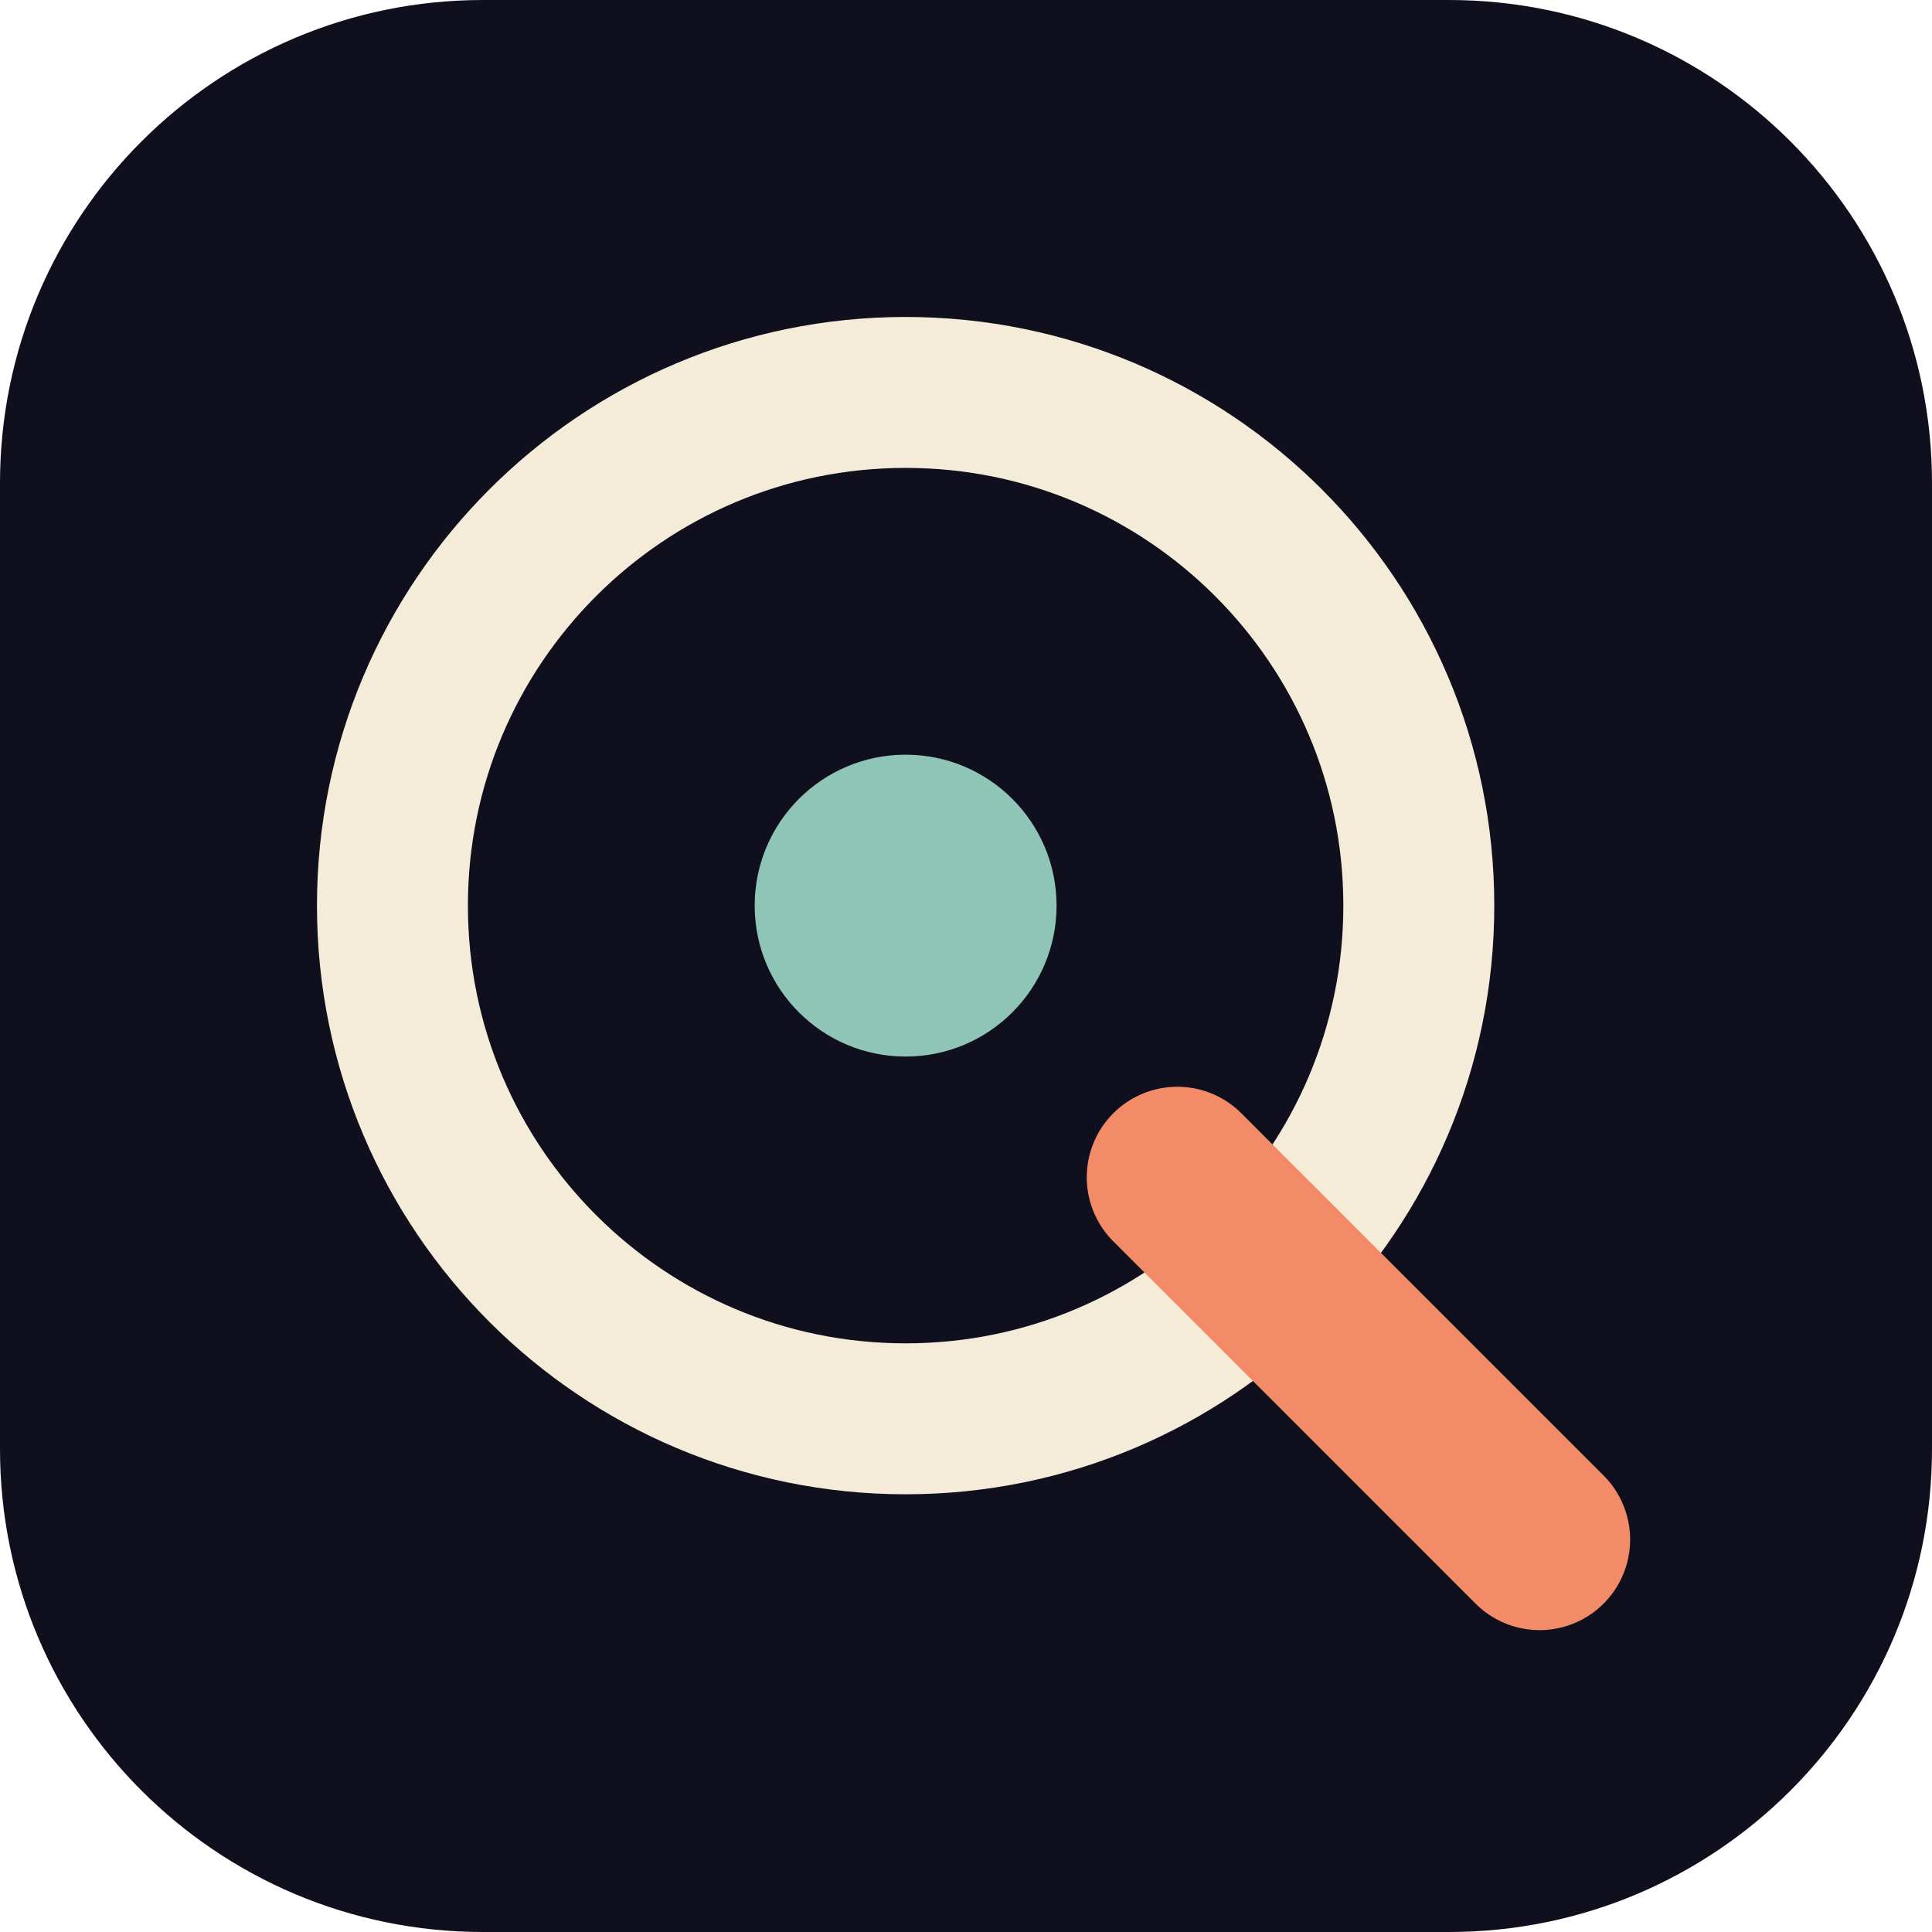
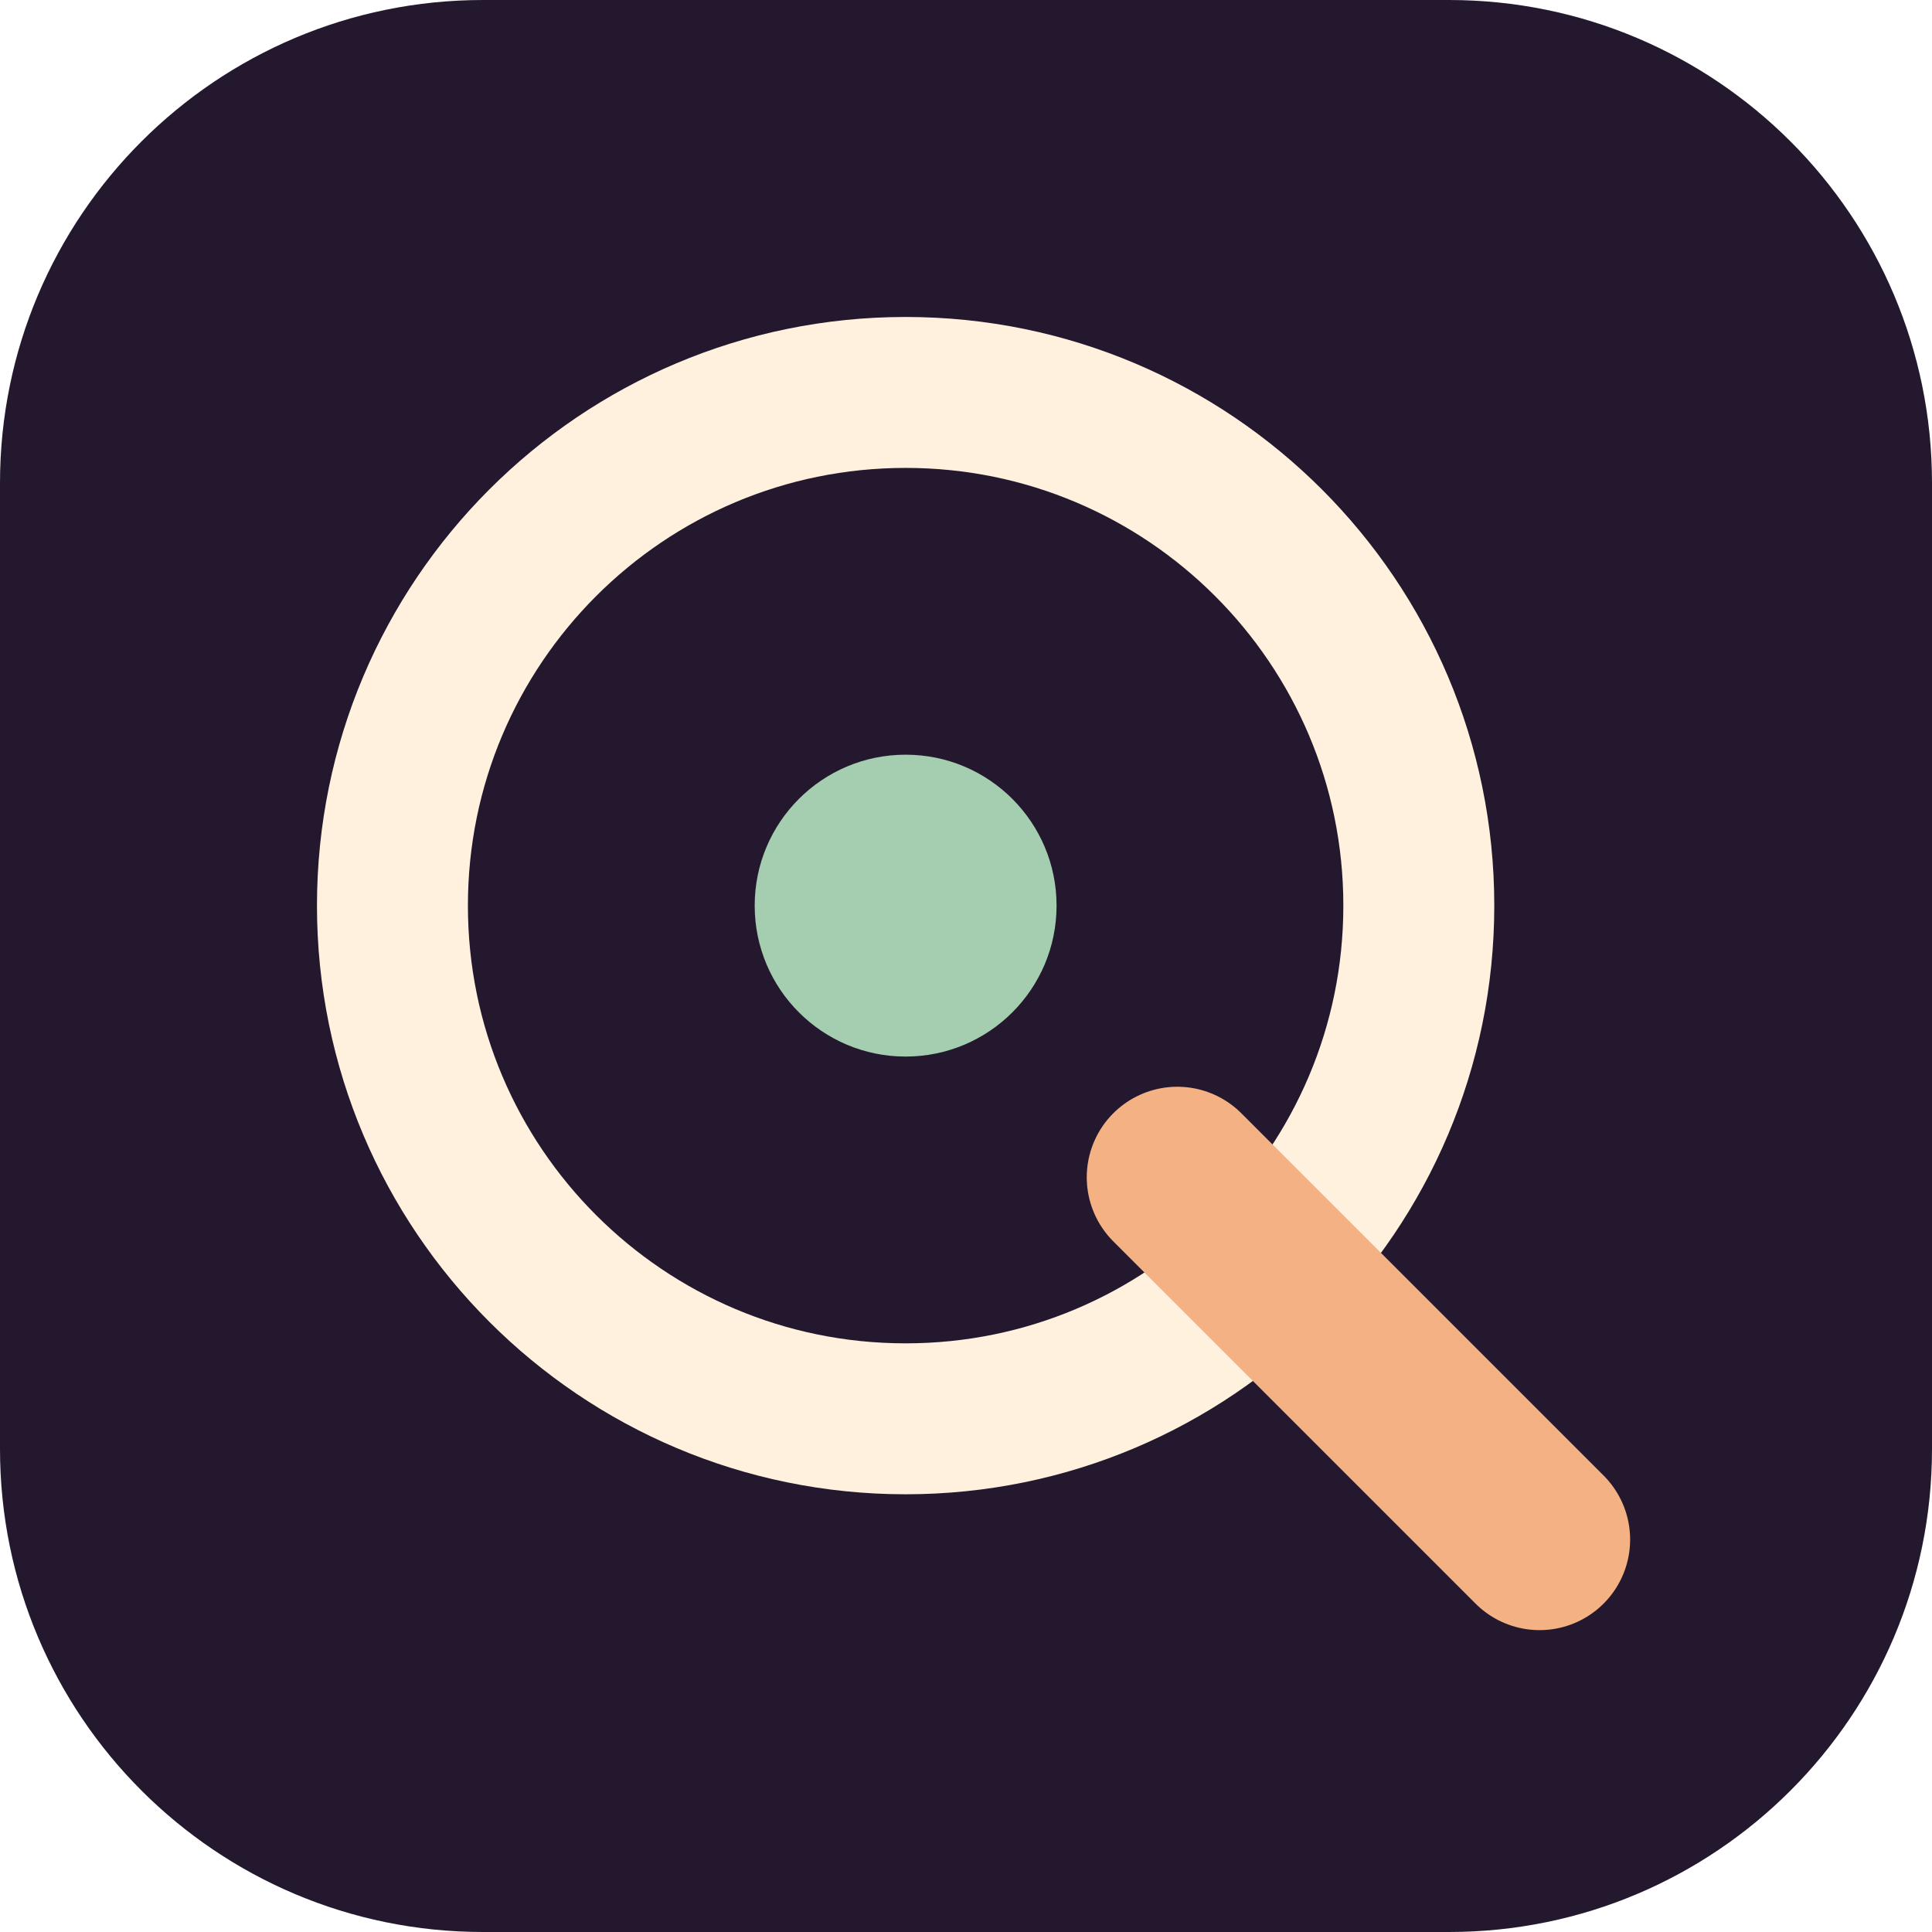
<svg xmlns="http://www.w3.org/2000/svg" viewBox="0 0 64 64">
-   <rect width="64" height="64" rx="16" fill="#100f1d" />
-   <circle cx="30" cy="30" r="17" fill="none" stroke="#f4ecd8" stroke-width="5" />
-   <path d="m39 39 12 12" stroke="#f38b68" stroke-width="6" stroke-linecap="round" />
-   <circle cx="30" cy="30" r="5" fill="#8fc5b6" />
+   <rect width="64" height="64" rx="16" fill="#24182f" />
+   <circle cx="30" cy="30" r="17" fill="none" stroke="#fff1dd" stroke-width="5" />
+   <path d="m39 39 12 12" stroke="#f4b183" stroke-width="6" stroke-linecap="round" />
+   <circle cx="30" cy="30" r="5" fill="#a5cdb0" />
</svg>
